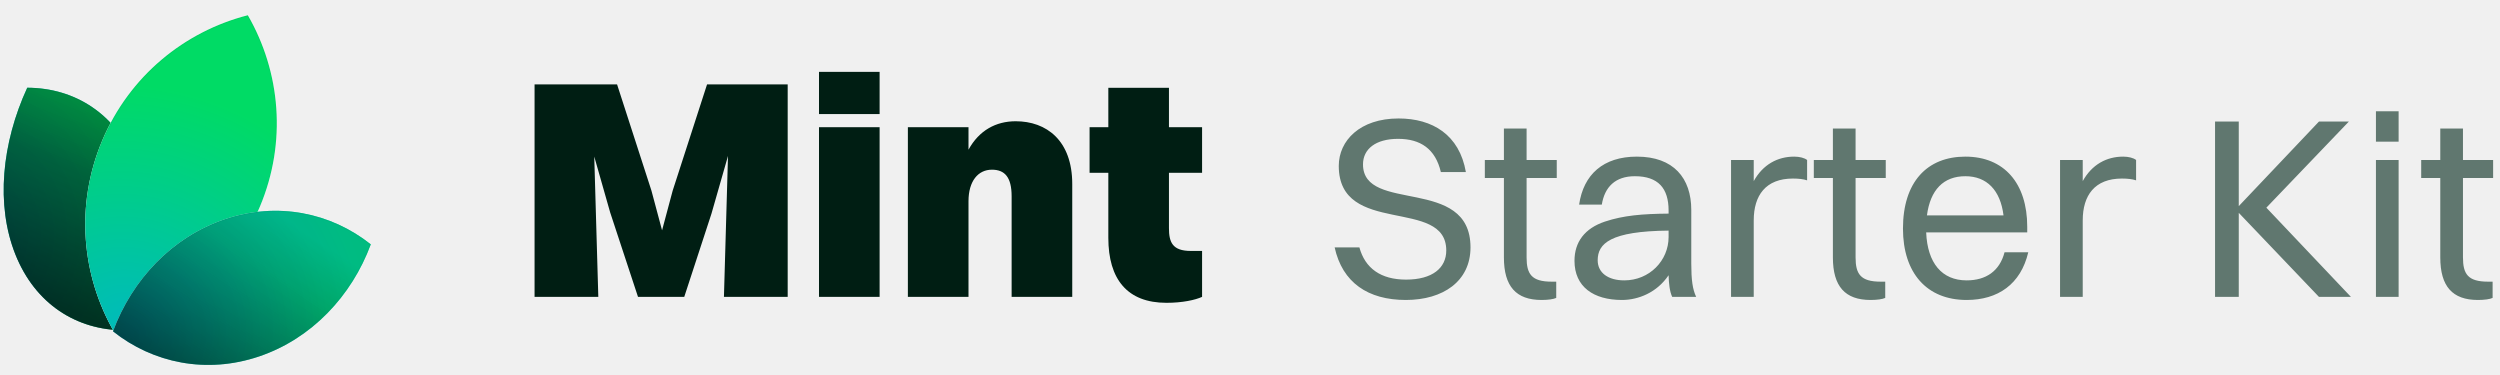
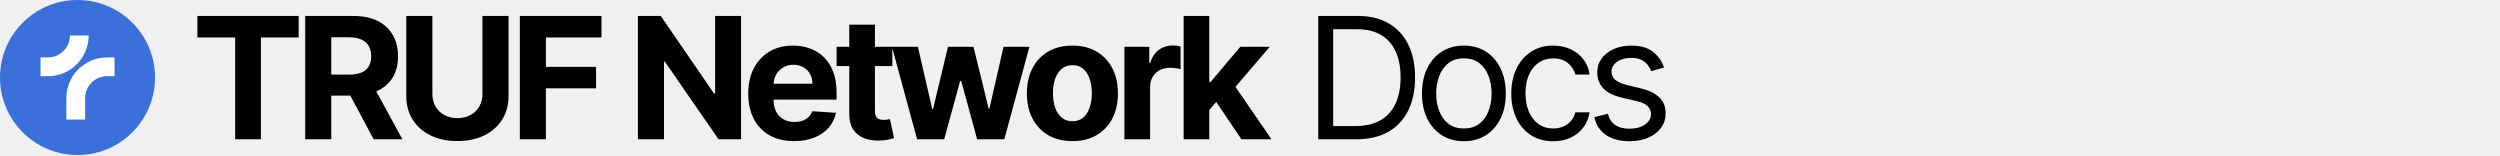
- <svg xmlns="http://www.w3.org/2000/svg" width="160" height="24" viewBox="0 0 160 24" fill="none">
-   <path d="M7.953 21.139C4.896 21.13 2.255 19.458 0.987 16.29C-0.28 13.121 0.109 9.163 1.744 5.615C4.801 5.624 7.442 7.296 8.71 10.465C9.977 13.633 9.588 17.591 7.953 21.139Z" fill="white" />
-   <path d="M7.953 21.139C4.896 21.13 2.255 19.458 0.987 16.29C-0.28 13.121 0.109 9.163 1.744 5.615C4.801 5.624 7.442 7.296 8.71 10.465C9.977 13.633 9.588 17.591 7.953 21.139Z" fill="url(#paint0_radial_115_86)" />
-   <path d="M7.953 21.139C4.896 21.13 2.255 19.458 0.987 16.29C-0.28 13.121 0.109 9.163 1.744 5.615C4.801 5.624 7.442 7.296 8.71 10.465C9.977 13.633 9.588 17.591 7.953 21.139Z" fill="black" fill-opacity="0.5" style="mix-blend-mode:hard-light" />
-   <path d="M7.953 21.139C4.896 21.13 2.255 19.458 0.987 16.29C-0.28 13.121 0.109 9.163 1.744 5.615C4.801 5.624 7.442 7.296 8.71 10.465C9.977 13.633 9.588 17.591 7.953 21.139Z" fill="url(#paint1_linear_115_86)" fill-opacity="0.5" style="mix-blend-mode:hard-light" />
-   <path d="M7.935 21.111C4.897 21.096 2.274 19.431 1.013 16.279C-0.248 13.124 0.136 9.182 1.762 5.643C4.8 5.659 7.423 7.324 8.684 10.476C9.945 13.63 9.561 17.572 7.935 21.111Z" stroke="url(#paint2_linear_115_86)" stroke-opacity="0.05" stroke-width="0.056" />
-   <path d="M7.31 21.257C11.354 20.221 14.884 17.375 16.628 13.236C18.373 9.097 17.945 4.587 15.86 0.976C11.816 2.012 8.287 4.858 6.542 8.998C4.797 13.137 5.225 17.646 7.31 21.257Z" fill="white" />
-   <path d="M7.31 21.257C11.354 20.221 14.884 17.375 16.628 13.236C18.373 9.097 17.945 4.587 15.86 0.976C11.816 2.012 8.287 4.858 6.542 8.998C4.797 13.137 5.225 17.646 7.31 21.257Z" fill="url(#paint3_radial_115_86)" />
-   <path d="M16.602 13.225C14.864 17.349 11.351 20.187 7.324 21.225C5.253 17.624 4.829 13.132 6.568 9.009C8.306 4.885 11.819 2.047 15.846 1.009C17.918 4.61 18.341 9.101 16.602 13.225Z" stroke="url(#paint4_linear_115_86)" stroke-opacity="0.05" stroke-width="0.056" />
-   <path d="M7.234 21.207C9.789 23.237 13.21 23.951 16.577 22.814C19.944 21.677 22.506 18.945 23.73 15.638C21.175 13.608 17.754 12.894 14.387 14.031C11.02 15.168 8.458 17.901 7.234 21.207Z" fill="white" />
-   <path d="M7.234 21.207C9.789 23.237 13.21 23.951 16.577 22.814C19.944 21.677 22.506 18.945 23.73 15.638C21.175 13.608 17.754 12.894 14.387 14.031C11.02 15.168 8.458 17.901 7.234 21.207Z" fill="url(#paint5_radial_115_86)" />
-   <path d="M7.234 21.207C9.789 23.237 13.21 23.951 16.577 22.814C19.944 21.677 22.506 18.945 23.73 15.638C21.175 13.608 17.754 12.894 14.387 14.031C11.02 15.168 8.458 17.901 7.234 21.207Z" fill="black" fill-opacity="0.2" style="mix-blend-mode:hard-light" />
-   <path d="M7.234 21.207C9.789 23.237 13.21 23.951 16.577 22.814C19.944 21.677 22.506 18.945 23.73 15.638C21.175 13.608 17.754 12.894 14.387 14.031C11.02 15.168 8.458 17.901 7.234 21.207Z" fill="url(#paint6_linear_115_86)" fill-opacity="0.5" style="mix-blend-mode:hard-light" />
-   <path d="M16.568 22.787C13.218 23.918 9.814 23.212 7.267 21.198C8.492 17.907 11.044 15.189 14.396 14.058C17.747 12.927 21.15 13.633 23.697 15.648C22.472 18.938 19.92 21.656 16.568 22.787Z" stroke="url(#paint7_linear_115_86)" stroke-opacity="0.05" stroke-width="0.056" />
-   <path d="M34.212 19V5.4H39.492L41.692 12.2L42.372 14.74L43.052 12.2L45.252 5.4H50.412V19H46.332L46.592 9.98L45.532 13.68L43.792 19H40.832L39.052 13.6L38.032 10.02L38.292 19H34.212ZM52.416 7.3V4.6H56.295V7.3H52.416ZM52.416 19V8.14H56.295V19H52.416ZM58.104 19V8.14H61.984V9.58C62.664 8.34 63.744 7.76 65.004 7.76C66.964 7.76 68.624 8.98 68.624 11.78V19H64.744V12.56C64.744 11.34 64.304 10.86 63.484 10.86C62.604 10.86 61.984 11.58 61.984 12.88V19H58.104ZM70.933 15.22V11.06H69.733V8.14H70.933V5.62H74.813V8.14H76.933V11.06H74.813V14.6C74.813 15.5 75.033 16.06 76.213 16.06H76.933V19C76.493 19.2 75.673 19.38 74.653 19.38C72.153 19.38 70.933 17.88 70.933 15.22Z" fill="#001E13" />
-   <path d="M87.232 10.519C87.232 13.687 94.112 11.229 94.112 15.832C94.112 17.994 92.364 19.198 89.971 19.198C87.562 19.198 85.912 18.093 85.417 15.832H87.001C87.364 17.169 88.371 17.895 89.987 17.895C91.671 17.895 92.561 17.152 92.561 16.03C92.561 12.598 85.681 15.155 85.681 10.618C85.681 9.001 87.034 7.582 89.509 7.582C91.671 7.582 93.403 8.621 93.816 11.014H92.215C91.868 9.529 90.912 8.886 89.476 8.886C88.057 8.886 87.232 9.529 87.232 10.519ZM96.25 16.476V11.393H95.029V10.239H96.25V8.226H97.702V10.239H99.632V11.393H97.702V16.476C97.702 17.532 98.015 18.026 99.302 18.026H99.599V19.066C99.434 19.148 99.071 19.198 98.659 19.198C97.025 19.198 96.25 18.323 96.25 16.476ZM102.516 13.093H101.064C101.345 11.162 102.615 10.024 104.76 10.024C107.103 10.024 108.242 11.393 108.242 13.44V16.888C108.242 17.895 108.324 18.521 108.555 19H107.021C106.856 18.654 106.806 18.142 106.79 17.614C106.047 18.72 104.859 19.198 103.803 19.198C101.988 19.198 100.767 18.357 100.767 16.69C100.767 15.486 101.427 14.611 102.714 14.182C103.902 13.786 105.107 13.687 106.79 13.671V13.473C106.79 12.053 106.13 11.278 104.628 11.278C103.374 11.278 102.698 11.971 102.516 13.093ZM102.252 16.657C102.252 17.465 102.929 17.944 103.952 17.944C105.569 17.944 106.79 16.674 106.79 15.172V14.759C103.061 14.793 102.252 15.585 102.252 16.657ZM110.787 19V10.239H112.239V11.591C112.833 10.519 113.774 10.024 114.83 10.024C115.176 10.024 115.49 10.107 115.655 10.239V11.542C115.407 11.46 115.094 11.427 114.747 11.427C112.998 11.427 112.239 12.515 112.239 14.1V19H110.787ZM117.305 16.476V11.393H116.084V10.239H117.305V8.226H118.757V10.239H120.688V11.393H118.757V16.476C118.757 17.532 119.071 18.026 120.358 18.026H120.655V19.066C120.49 19.148 120.127 19.198 119.714 19.198C118.081 19.198 117.305 18.323 117.305 16.476ZM129.809 16.145C129.33 18.192 127.862 19.198 125.865 19.198C123.324 19.198 121.79 17.482 121.79 14.627C121.79 11.658 123.324 10.024 125.783 10.024C128.258 10.024 129.743 11.723 129.743 14.512V14.875H123.275C123.357 16.838 124.281 17.944 125.865 17.944C127.103 17.944 127.977 17.35 128.291 16.145H129.809ZM125.783 11.278C124.38 11.278 123.539 12.152 123.324 13.786H128.225C128.027 12.169 127.152 11.278 125.783 11.278ZM131.843 19V10.239H133.295V11.591C133.889 10.519 134.829 10.024 135.885 10.024C136.232 10.024 136.545 10.107 136.71 10.239V11.542C136.463 11.46 136.149 11.427 135.803 11.427C134.054 11.427 133.295 12.515 133.295 14.1V19H131.843ZM141.763 19V7.78H143.281V13.192L148.413 7.78H150.327L145.047 13.291L150.459 19H148.413L143.281 13.621V19H141.763ZM152.06 9.067V7.12H153.512V9.067H152.06ZM152.06 19V10.239H153.512V19H152.06ZM156.178 16.476V11.393H154.957V10.239H156.178V8.226H157.63V10.239H159.56V11.393H157.63V16.476C157.63 17.532 157.943 18.026 159.23 18.026H159.527V19.066C159.362 19.148 158.999 19.198 158.587 19.198C156.953 19.198 156.178 18.323 156.178 16.476Z" fill="#002719" fill-opacity="0.6" />
+ <svg xmlns="http://www.w3.org/2000/svg" width="1032" height="64" viewBox="0 0 1032 64" fill="none">
+   <g clip-path="url(#clip0_543_16772)">
+     <circle cx="32" cy="32" r="32" transform="rotate(-180 32 32)" fill="#3B70DA" />
+     <path d="M35.14 49.345H27.392V40.505C27.392 31.241 34.928 23.705 44.191 23.705H47.277V31.454H44.191C39.2 31.454 35.14 35.514 35.14 40.505V49.345Z" fill="white" />
+     <path d="M19.809 31.454H16.723V23.705H19.809C24.8 23.705 28.86 19.645 28.86 14.654H36.608C36.608 23.918 29.072 31.454 19.809 31.454Z" fill="white" />
+   </g>
+   <path d="M81.486 15.465V6.591H123.297V15.465H107.711V57.5H97.072V15.465H81.486ZM125.983 57.5V6.591H146.068C149.912 6.591 153.194 7.279 155.912 8.654C158.646 10.013 160.726 11.944 162.151 14.446C163.593 16.932 164.313 19.857 164.313 23.221C164.313 26.602 163.584 29.51 162.126 31.946C160.668 34.365 158.555 36.222 155.787 37.514C153.036 38.807 149.705 39.453 145.794 39.453H132.346V30.803H144.054C146.109 30.803 147.816 30.521 149.175 29.957C150.534 29.394 151.545 28.549 152.208 27.422C152.887 26.295 153.227 24.895 153.227 23.221C153.227 21.53 152.887 20.105 152.208 18.945C151.545 17.785 150.526 16.907 149.15 16.31C147.791 15.697 146.076 15.391 144.005 15.391H136.746V57.5H125.983ZM153.475 34.332L166.128 57.5H154.246L141.867 34.332H153.475ZM199.165 6.591H209.929V39.652C209.929 43.364 209.042 46.612 207.269 49.396C205.512 52.18 203.051 54.351 199.886 55.909C196.721 57.45 193.034 58.221 188.824 58.221C184.599 58.221 180.903 57.45 177.738 55.909C174.573 54.351 172.112 52.18 170.355 49.396C168.598 46.612 167.72 43.364 167.72 39.652V6.591H178.484V38.732C178.484 40.671 178.906 42.395 179.751 43.903C180.613 45.411 181.823 46.596 183.381 47.457C184.938 48.319 186.753 48.75 188.824 48.75C190.912 48.75 192.727 48.319 194.268 47.457C195.826 46.596 197.028 45.411 197.873 43.903C198.734 42.395 199.165 40.671 199.165 38.732V6.591ZM214.584 57.5V6.591H248.292V15.465H225.348V27.596H246.055V36.47H225.348V57.5H214.584ZM305.915 6.591V57.5H296.618L274.469 25.458H274.096V57.5H263.333V6.591H272.779L294.753 38.608H295.201V6.591H305.915ZM327.809 58.246C323.882 58.246 320.501 57.45 317.667 55.859C314.85 54.252 312.679 51.981 311.154 49.048C309.63 46.099 308.867 42.61 308.867 38.583C308.867 34.656 309.63 31.209 311.154 28.242C312.679 25.276 314.825 22.964 317.593 21.307C320.377 19.65 323.641 18.821 327.387 18.821C329.906 18.821 332.251 19.227 334.421 20.039C336.609 20.834 338.515 22.036 340.139 23.643C341.779 25.251 343.055 27.273 343.967 29.709C344.878 32.128 345.334 34.962 345.334 38.21V41.119H313.093V34.556H335.366C335.366 33.032 335.035 31.681 334.372 30.504C333.709 29.328 332.789 28.408 331.613 27.745C330.452 27.066 329.102 26.726 327.561 26.726C325.953 26.726 324.528 27.099 323.285 27.845C322.059 28.574 321.098 29.56 320.402 30.803C319.706 32.029 319.349 33.396 319.333 34.904V41.144C319.333 43.033 319.681 44.665 320.377 46.041C321.089 47.416 322.092 48.477 323.385 49.222C324.677 49.968 326.21 50.341 327.983 50.341C329.16 50.341 330.237 50.175 331.215 49.844C332.193 49.512 333.029 49.015 333.725 48.352C334.421 47.689 334.952 46.877 335.316 45.916L345.11 46.562C344.613 48.916 343.594 50.971 342.053 52.727C340.528 54.467 338.556 55.826 336.137 56.804C333.734 57.765 330.958 58.246 327.809 58.246ZM368.354 19.318V27.273H345.36V19.318H368.354ZM350.58 10.171H361.17V45.767C361.17 46.745 361.319 47.507 361.617 48.054C361.915 48.584 362.33 48.957 362.86 49.173C363.407 49.388 364.037 49.496 364.749 49.496C365.246 49.496 365.743 49.454 366.241 49.371C366.738 49.272 367.119 49.197 367.384 49.148L369.05 57.028C368.519 57.193 367.774 57.384 366.812 57.599C365.851 57.831 364.683 57.972 363.307 58.022C360.755 58.121 358.518 57.782 356.596 57.003C354.69 56.224 353.207 55.014 352.146 53.374C351.086 51.733 350.564 49.661 350.58 47.159V10.171ZM378.584 57.5L368.193 19.318H378.907L384.823 44.972H385.171L391.336 19.318H401.851L408.115 44.822H408.438L414.255 19.318H424.944L414.578 57.5H403.367L396.804 33.487H396.332L389.77 57.5H378.584ZM442.687 58.246C438.826 58.246 435.487 57.425 432.669 55.785C429.869 54.128 427.706 51.824 426.181 48.874C424.657 45.908 423.894 42.469 423.894 38.558C423.894 34.614 424.657 31.167 426.181 28.217C427.706 25.251 429.869 22.947 432.669 21.307C435.487 19.65 438.826 18.821 442.687 18.821C446.548 18.821 449.879 19.65 452.68 21.307C455.497 22.947 457.668 25.251 459.193 28.217C460.717 31.167 461.48 34.614 461.48 38.558C461.48 42.469 460.717 45.908 459.193 48.874C457.668 51.824 455.497 54.128 452.68 55.785C449.879 57.425 446.548 58.246 442.687 58.246ZM442.737 50.043C444.493 50.043 445.96 49.545 447.137 48.551C448.313 47.54 449.2 46.165 449.796 44.425C450.41 42.685 450.716 40.704 450.716 38.484C450.716 36.263 450.41 34.283 449.796 32.543C449.2 30.803 448.313 29.427 447.137 28.416C445.96 27.405 444.493 26.9 442.737 26.9C440.964 26.9 439.472 27.405 438.262 28.416C437.069 29.427 436.166 30.803 435.553 32.543C434.956 34.283 434.658 36.263 434.658 38.484C434.658 40.704 434.956 42.685 435.553 44.425C436.166 46.165 437.069 47.54 438.262 48.551C439.472 49.545 440.964 50.043 442.737 50.043ZM464.165 57.5V19.318H474.432V25.98H474.829C475.525 23.61 476.694 21.82 478.334 20.611C479.975 19.384 481.864 18.771 484.002 18.771C484.532 18.771 485.104 18.804 485.717 18.871C486.33 18.937 486.869 19.028 487.333 19.144V28.541C486.836 28.391 486.148 28.259 485.27 28.143C484.391 28.027 483.588 27.969 482.858 27.969C481.301 27.969 479.909 28.308 478.682 28.988C477.473 29.651 476.511 30.579 475.799 31.772C475.103 32.965 474.755 34.341 474.755 35.898V57.5H464.165ZM498.203 46.513L498.228 33.81H499.769L511.999 19.318H524.155L507.724 38.508H505.213L498.203 46.513ZM488.608 57.5V6.591H499.197V57.5H488.608ZM512.472 57.5L501.236 40.87L508.295 33.388L524.876 57.5H512.472Z" fill="black" />
+   <path d="M559.875 57.5H544.165V6.591H560.571C565.509 6.591 569.735 7.61 573.249 9.648C576.762 11.67 579.455 14.579 581.327 18.374C583.2 22.152 584.136 26.676 584.136 31.946C584.136 37.249 583.192 41.815 581.303 45.643C579.413 49.454 576.662 52.388 573.05 54.443C569.437 56.481 565.045 57.5 559.875 57.5ZM550.33 52.031H559.477C563.687 52.031 567.175 51.219 569.942 49.595C572.71 47.971 574.773 45.659 576.132 42.66C577.491 39.66 578.17 36.089 578.17 31.946C578.17 27.836 577.499 24.298 576.157 21.332C574.815 18.349 572.809 16.062 570.141 14.471C567.473 12.863 564.151 12.06 560.173 12.06H550.33V52.031ZM604.293 58.295C600.846 58.295 597.822 57.475 595.22 55.834C592.635 54.194 590.613 51.899 589.155 48.949C587.713 45.999 586.992 42.552 586.992 38.608C586.992 34.631 587.713 31.159 589.155 28.192C590.613 25.226 592.635 22.923 595.22 21.282C597.822 19.641 600.846 18.821 604.293 18.821C607.74 18.821 610.756 19.641 613.341 21.282C615.943 22.923 617.965 25.226 619.407 28.192C620.865 31.159 621.594 34.631 621.594 38.608C621.594 42.552 620.865 45.999 619.407 48.949C617.965 51.899 615.943 54.194 613.341 55.834C610.756 57.475 607.74 58.295 604.293 58.295ZM604.293 53.026C606.912 53.026 609.066 52.354 610.756 51.012C612.447 49.67 613.698 47.905 614.51 45.717C615.322 43.53 615.728 41.16 615.728 38.608C615.728 36.056 615.322 33.678 614.51 31.474C613.698 29.27 612.447 27.488 610.756 26.129C609.066 24.77 606.912 24.091 604.293 24.091C601.675 24.091 599.52 24.77 597.83 26.129C596.14 27.488 594.889 29.27 594.077 31.474C593.265 33.678 592.859 36.056 592.859 38.608C592.859 41.16 593.265 43.53 594.077 45.717C594.889 47.905 596.14 49.67 597.83 51.012C599.52 52.354 601.675 53.026 604.293 53.026ZM641.161 58.295C637.581 58.295 634.499 57.45 631.914 55.76C629.328 54.07 627.34 51.741 625.948 48.775C624.556 45.809 623.86 42.419 623.86 38.608C623.86 34.73 624.572 31.308 625.997 28.342C627.439 25.359 629.444 23.03 632.013 21.357C634.598 19.666 637.614 18.821 641.061 18.821C643.746 18.821 646.165 19.318 648.32 20.312C650.474 21.307 652.239 22.699 653.615 24.489C654.99 26.278 655.844 28.366 656.175 30.753H650.308C649.861 29.013 648.867 27.472 647.326 26.129C645.801 24.77 643.746 24.091 641.161 24.091C638.874 24.091 636.869 24.688 635.145 25.881C633.438 27.057 632.104 28.723 631.143 30.877C630.198 33.015 629.726 35.526 629.726 38.409C629.726 41.359 630.19 43.928 631.118 46.115C632.063 48.303 633.389 50.001 635.095 51.211C636.819 52.421 638.841 53.026 641.161 53.026C642.685 53.026 644.069 52.76 645.312 52.23C646.555 51.7 647.607 50.938 648.469 49.943C649.331 48.949 649.944 47.756 650.308 46.364H656.175C655.844 48.617 655.023 50.648 653.714 52.454C652.421 54.244 650.706 55.669 648.568 56.729C646.447 57.773 643.978 58.295 641.161 58.295ZM686.896 27.869L681.627 29.361C681.295 28.483 680.806 27.629 680.16 26.8C679.53 25.955 678.668 25.259 677.575 24.712C676.481 24.166 675.081 23.892 673.374 23.892C671.037 23.892 669.09 24.431 667.532 25.508C665.991 26.568 665.22 27.919 665.22 29.56C665.22 31.018 665.751 32.17 666.811 33.015C667.872 33.86 669.529 34.564 671.783 35.128L677.45 36.52C680.864 37.349 683.408 38.616 685.082 40.323C686.756 42.014 687.592 44.193 687.592 46.861C687.592 49.048 686.963 51.004 685.703 52.727C684.46 54.451 682.72 55.81 680.483 56.804C678.246 57.798 675.644 58.295 672.678 58.295C668.783 58.295 665.56 57.45 663.008 55.76C660.456 54.07 658.84 51.6 658.161 48.352L663.729 46.96C664.259 49.015 665.262 50.556 666.737 51.584C668.228 52.611 670.175 53.125 672.578 53.125C675.313 53.125 677.484 52.545 679.091 51.385C680.715 50.208 681.527 48.8 681.527 47.159C681.527 45.833 681.063 44.723 680.135 43.828C679.207 42.917 677.782 42.237 675.859 41.79L669.496 40.298C665.999 39.47 663.431 38.185 661.79 36.445C660.166 34.689 659.354 32.493 659.354 29.858C659.354 27.704 659.959 25.798 661.168 24.141C662.395 22.483 664.06 21.183 666.165 20.238C668.286 19.293 670.689 18.821 673.374 18.821C677.152 18.821 680.118 19.65 682.273 21.307C684.444 22.964 685.985 25.151 686.896 27.869Z" fill="black" />
  <defs>
-     <radialGradient id="paint0_radial_115_86" cx="0" cy="0" r="1" gradientUnits="userSpaceOnUse" gradientTransform="translate(-3.00503 15.023) rotate(-10.029) scale(17.9572 17.784)">
-       <stop stop-color="#00B0BB" />
-       <stop offset="1" stop-color="#00DB65" />
-     </radialGradient>
-     <linearGradient id="paint1_linear_115_86" x1="7.39" y1="4.813" x2="1.63" y2="18.689" gradientUnits="userSpaceOnUse">
-       <stop stop-color="#18E299" />
-       <stop offset="1" />
-     </linearGradient>
-     <linearGradient id="paint2_linear_115_86" x1="7.948" y1="8.016" x2="1.761" y2="18.746" gradientUnits="userSpaceOnUse">
-       <stop />
-       <stop offset="1" stop-opacity="0" />
-     </linearGradient>
-     <radialGradient id="paint3_radial_115_86" cx="0" cy="0" r="1" gradientUnits="userSpaceOnUse" gradientTransform="translate(8.11404 20.8822) rotate(-75.7542) scale(21.6246 23.7772)">
-       <stop stop-color="#00BBBB" />
-       <stop offset="0.713" stop-color="#00DB65" />
-     </radialGradient>
-     <linearGradient id="paint4_linear_115_86" x1="7.602" y1="5.871" x2="15.556" y2="16.372" gradientUnits="userSpaceOnUse">
-       <stop />
-       <stop offset="1" stop-opacity="0" />
-     </linearGradient>
-     <radialGradient id="paint5_radial_115_86" cx="0" cy="0" r="1" gradientUnits="userSpaceOnUse" gradientTransform="translate(7.84537 21.5181) rotate(-20.3525) scale(18.5603 17.32)">
-       <stop stop-color="#00B0BB" />
-       <stop offset="1" stop-color="#00DB65" />
-     </radialGradient>
-     <linearGradient id="paint6_linear_115_86" x1="16.808" y1="13.007" x2="10.041" y2="22.994" gradientUnits="userSpaceOnUse">
-       <stop stop-color="#00B1BC" />
-       <stop offset="1" />
-     </linearGradient>
-     <linearGradient id="paint7_linear_115_86" x1="16.808" y1="13.007" x2="14.169" y2="23.841" gradientUnits="userSpaceOnUse">
-       <stop />
-       <stop offset="1" stop-opacity="0" />
-     </linearGradient>
+     <clipPath id="clip0_543_16772">
+       <rect width="64" height="64" fill="white" />
+     </clipPath>
  </defs>
</svg>
